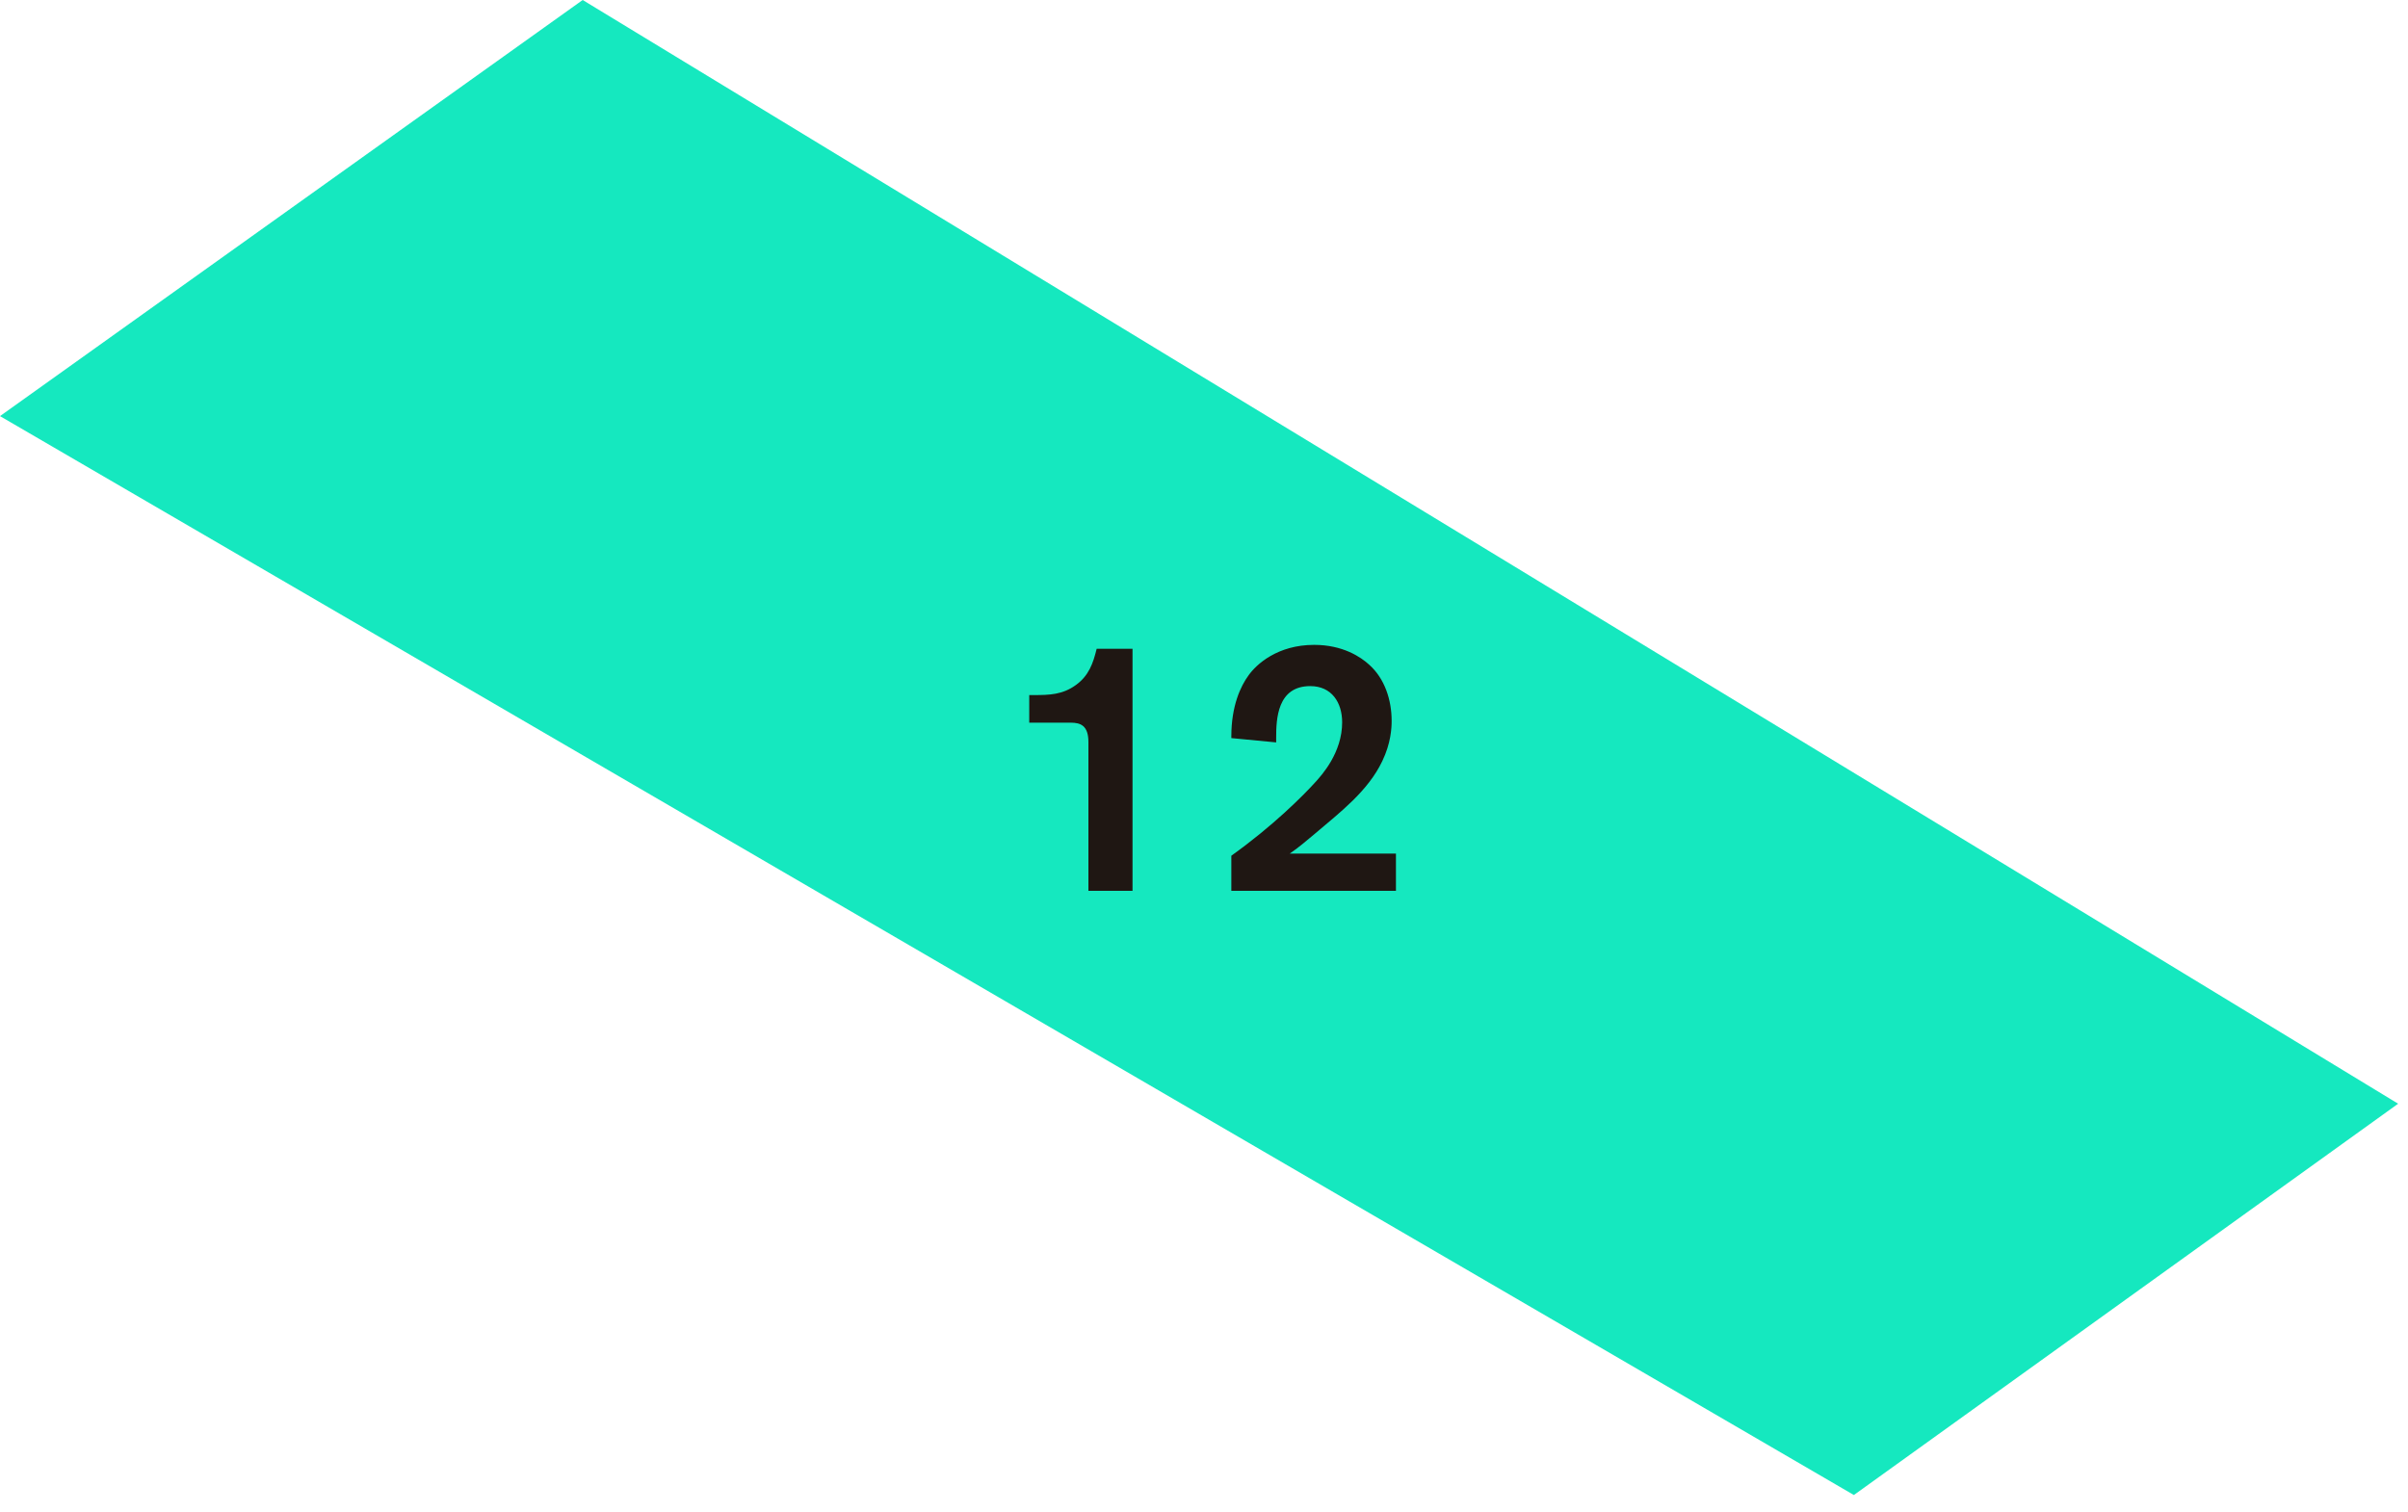
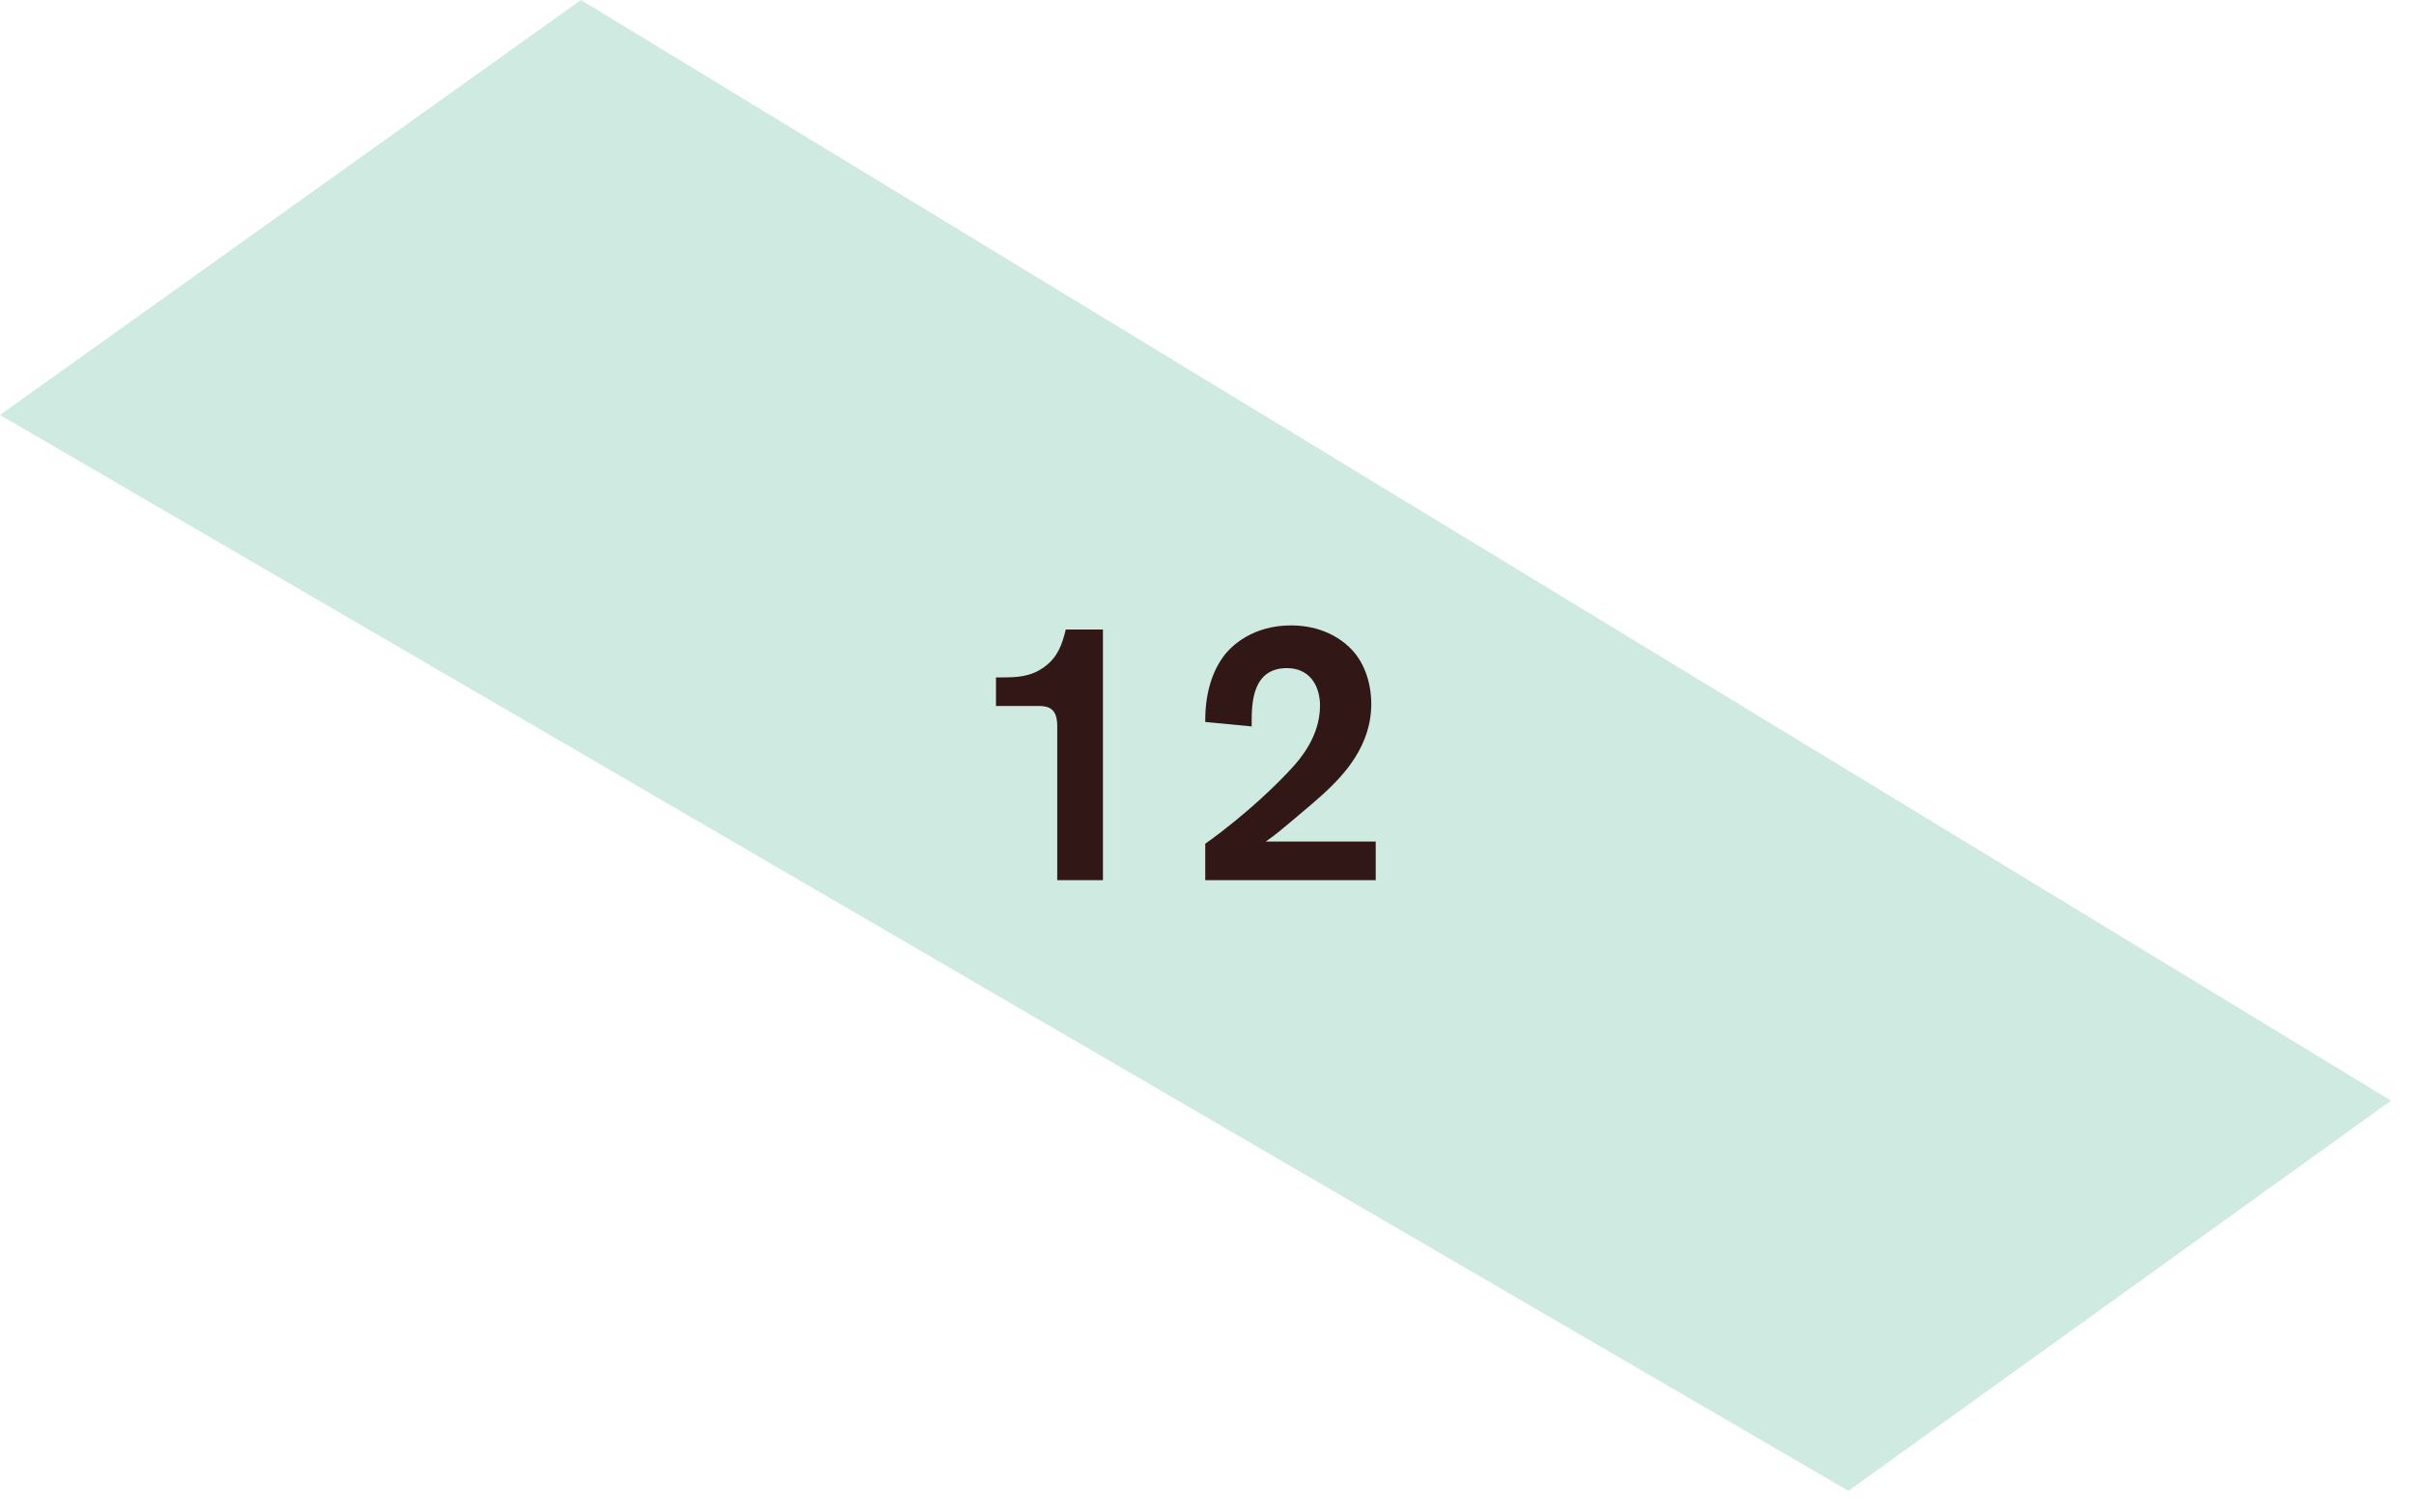
- <svg xmlns="http://www.w3.org/2000/svg" width="94" height="59" viewBox="0 0 94 59" fill="none">
-   <path d="M93.615 43.092L72.369 58.369L0 16.246L22.746 0L93.615 43.092Z" fill="#15E8BF" />
-   <path opacity="0.9" d="M44.21 34.781H42.488V28.971C42.488 28.327 42.18 28.215 41.802 28.215H40.178V27.137H40.36C40.962 27.137 41.48 27.123 41.998 26.745C42.502 26.381 42.67 25.905 42.81 25.331H44.21V34.781ZM48.067 34.781V33.409C49.691 32.247 50.867 31.071 51.371 30.511C51.595 30.259 52.393 29.391 52.393 28.201C52.393 27.431 51.987 26.787 51.147 26.787C49.859 26.787 49.817 28.075 49.817 28.803V28.985L48.067 28.817V28.747C48.067 27.557 48.431 26.787 48.739 26.367C49.047 25.933 49.873 25.177 51.301 25.177C52.421 25.177 53.121 25.653 53.443 25.947C54.059 26.493 54.325 27.333 54.325 28.145C54.325 28.425 54.297 29.013 53.961 29.713C53.401 30.889 52.309 31.715 51.357 32.527C51.021 32.807 50.699 33.087 50.349 33.325H54.493V34.781H48.067Z" fill="#200000" />
+ <svg xmlns="http://www.w3.org/2000/svg" width="91" height="57" viewBox="0 0 91 57" fill="none">
+   <path d="M90.135 41.494L69.678 56.205L0 15.644L21.9 0L90.135 41.494Z" fill="#CEEAE1" />
+   <path opacity="0.9" d="M41.577 33.182H39.855V27.372C39.855 26.728 39.547 26.616 39.169 26.616H37.545V25.538H37.727C38.329 25.538 38.847 25.524 39.365 25.146C39.869 24.782 40.037 24.306 40.177 23.732H41.577V33.182ZM45.434 33.182V31.81C47.058 30.648 48.234 29.472 48.738 28.912C48.962 28.66 49.76 27.792 49.76 26.602C49.76 25.832 49.354 25.188 48.514 25.188C47.226 25.188 47.184 26.476 47.184 27.204V27.386L45.434 27.218V27.148C45.434 25.958 45.798 25.188 46.106 24.768C46.414 24.334 47.24 23.578 48.668 23.578C49.788 23.578 50.488 24.054 50.81 24.348C51.426 24.894 51.692 25.734 51.692 26.546C51.692 26.826 51.664 27.414 51.328 28.114C50.768 29.29 49.676 30.116 48.724 30.928C48.388 31.208 48.066 31.488 47.716 31.726H51.86V33.182H45.434Z" fill="#200000" />
</svg>
